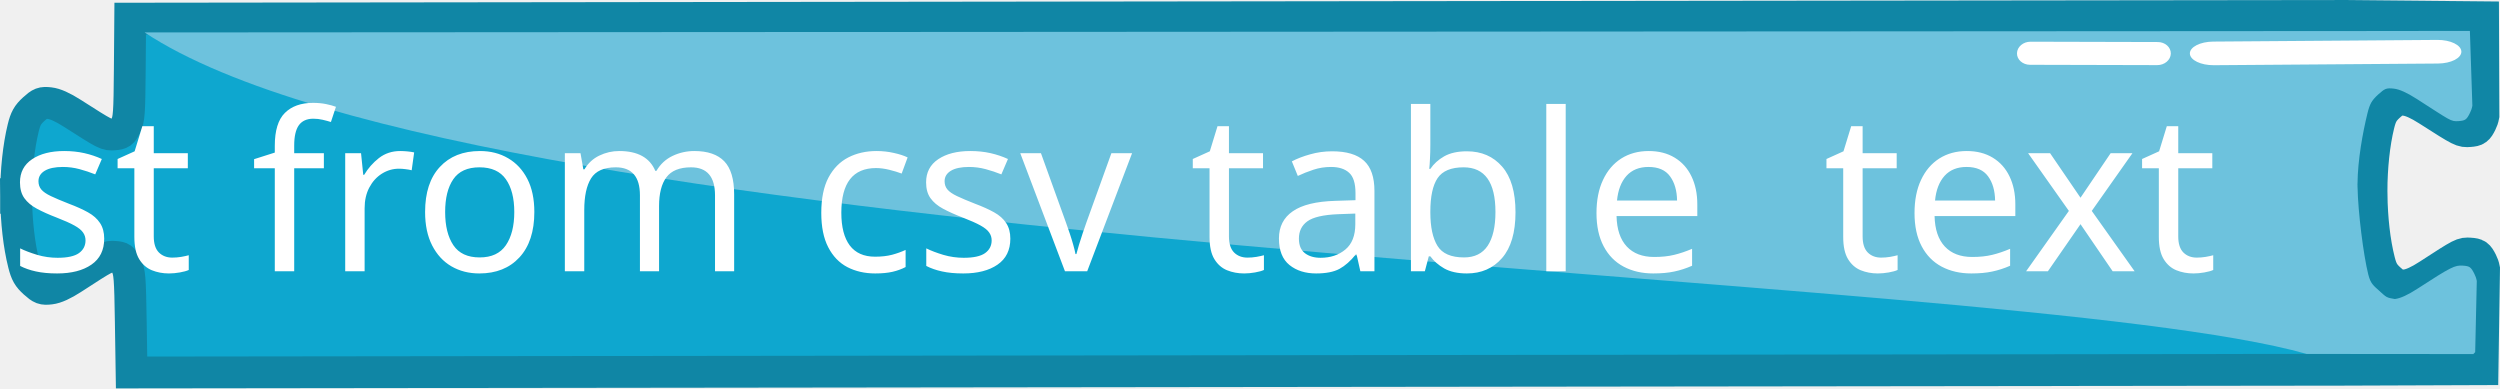
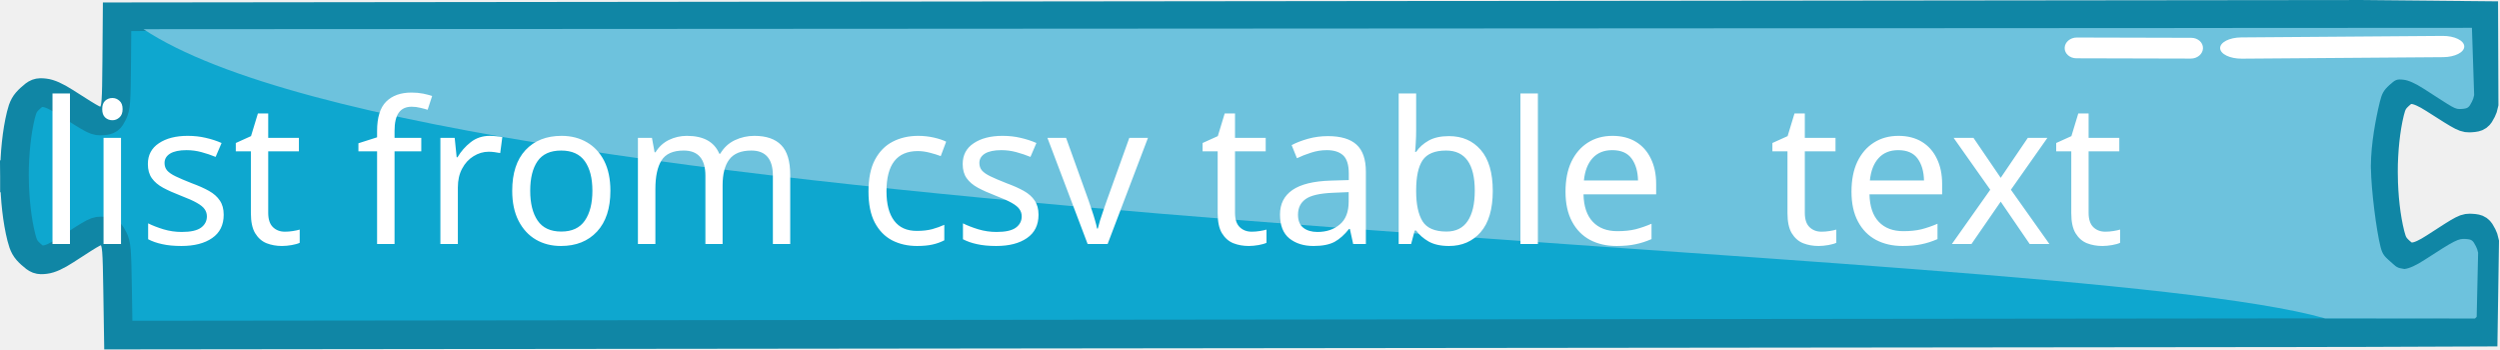
- <svg xmlns="http://www.w3.org/2000/svg" width="265.462mm" height="41.243mm" viewBox="0 0 265.462 41.243" version="1.1" id="svg2283">
+ <svg xmlns="http://www.w3.org/2000/svg" width="295.095mm" height="41.243mm" viewBox="0 0 295.095 41.243" version="1.1" id="svg2283">
  <defs id="defs2277" />
-   <g id="layer1" transform="translate(276.6019,-292.1242)">
-     <g id="g3831" transform="matrix(0.6222609,0,0,-0.6222609,758.5444,1975.091)">
-       <path id="path3757" d="m -1239.893,2641.595 0.26,17.118 c -0.101,0.524 -0.235,0.863 -0.42,1.23 -0.582,1.152 -0.799,1.306 -1.954,1.385 -1.365,0.093 -1.36,0.095 -7.132,-3.652 -1.651,-1.072 -2.913,-1.647 -3.859,-1.757 -1.265,-0.147 -1.537,-0.046 -2.713,1.008 -1.05,0.942 -1.408,1.57 -1.819,3.197 -0.816,3.227 -1.249,7.234 -1.307,11.277 l -0.01,-3e-4 c -6e-4,0.105 0,0.21 0,0.315 0,0.105 -0.01,0.21 -0.01,0.315 l 0.01,3e-4 c 0.027,4.043 0.43,8.054 1.222,11.287 0.399,1.63 0.752,2.261 1.795,3.211 1.168,1.063 1.439,1.166 2.705,1.028 0.947,-0.103 2.214,-0.669 3.873,-1.728 5.8,-3.704 5.795,-3.702 7.159,-3.599 1.154,0.087 1.37,0.243 1.943,1.4 0.182,0.368 0.314,0.708 0.411,1.233 l -0.063,16.792 -24.235,0.233 -377.27,-0.467 -0.069,-8.525 c -0.062,-7.756 -0.127,-8.642 -0.713,-9.826 -0.573,-1.157 -0.789,-1.312 -1.943,-1.399 -1.364,-0.103 -1.36,-0.106 -7.159,3.599 -1.659,1.059 -2.926,1.625 -3.873,1.728 -1.266,0.138 -1.537,0.035 -2.705,-1.028 -1.043,-0.949 -1.396,-1.581 -1.795,-3.211 -0.791,-3.233 -1.194,-7.244 -1.222,-11.287 l -0.01,-1e-4 c 6e-4,-0.105 0.01,-0.21 0.01,-0.315 -4e-4,-0.105 0,-0.21 0,-0.315 h 0.01 c 0.058,-4.043 0.491,-8.05 1.307,-11.277 0.411,-1.627 0.769,-2.255 1.819,-3.197 1.176,-1.054 1.447,-1.157 2.713,-1.008 0.946,0.11 2.209,0.685 3.859,1.757 5.772,3.748 5.767,3.745 7.132,3.652 1.155,-0.079 1.372,-0.233 1.954,-1.385 0.595,-1.18 0.666,-2.065 0.787,-9.821 l 0.133,-8.524 377.27,0.467 z" style="fill:#0ea7cf;fill-opacity:1;stroke:#1086a5;stroke-width:5.426;stroke-miterlimit:4;stroke-dasharray:none;stroke-opacity:1" />
-       <path style="fill:#6dc2dd;fill-opacity:1;stroke:none;stroke-width:5.426;stroke-miterlimit:4;stroke-dasharray:none;stroke-opacity:1" d="m -1241.474,2644.18 0.324,0.326 0.273,12.15 c -0.101,0.524 -0.235,0.863 -0.42,1.23 -0.582,1.152 -0.799,1.306 -1.954,1.385 -1.365,0.093 -1.984,-0.194 -7.756,-3.942 -1.651,-1.072 -2.913,-1.647 -3.859,-1.757 -1.507,0.238 -1.463,0.33 -2.639,1.385 -1.05,0.942 -1.482,1.194 -1.893,2.821 -0.816,3.227 -1.763,10.787 -1.82,14.829 l -0.01,-4e-4 c -5e-4,0.105 0,0.21 0,0.315 0,0.105 -0.01,0.21 -0.01,0.315 l 0.01,4e-4 c 0.027,4.043 0.896,8.766 1.688,11.999 0.399,1.63 0.752,2.261 1.795,3.211 1.168,1.063 1.439,1.166 2.705,1.028 0.947,-0.103 2.214,-0.668 3.872,-1.728 5.8,-3.704 5.82,-3.918 7.184,-3.815 1.154,0.087 1.37,0.243 1.943,1.4 0.182,0.368 0.314,0.708 0.411,1.233 l -0.423,12.756 -396.798,-0.256 c 58.02,-38.405 317.385,-40.193 368.935,-54.861 z" id="path3759" />
-       <text transform="scale(1,-1)" id="text3763" y="-2658.315" x="-1449.043" style="font-style:normal;font-variant:normal;font-weight:normal;font-stretch:normal;font-size:37.559px;line-height:1.25;font-family:'Bebas Neue';-inkscape-font-specification:'Bebas Neue';text-align:center;letter-spacing:0px;word-spacing:0px;text-anchor:middle;fill:#ffffff;fill-opacity:1;stroke:none;stroke-width:2.012" xml:space="preserve">
-         <tspan style="font-style:normal;font-variant:normal;font-weight:normal;font-stretch:normal;font-family:PAGRevolucionW00-Regular;-inkscape-font-specification:PAGRevolucionW00-Regular;fill:#ffffff;stroke-width:2.012" y="-2658.315" x="-1449.043" id="tspan3761">list from csv table  text</tspan>
+   <g id="layer1" transform="translate(306.2351,-292.1242)">
+     <g id="g26">
+       <path id="path3757" d="m -12.993,331.33 0.162,-10.652 c -0.063,-0.326 -0.146,-0.537 -0.261,-0.765 -0.362,-0.717 -0.497,-0.813 -1.216,-0.862 -0.849,-0.058 -0.846,-0.059 -4.438,2.273 -1.027,0.667 -1.813,1.025 -2.402,1.093 -0.787,0.092 -0.956,0.029 -1.688,-0.627 -0.653,-0.586 -0.876,-0.977 -1.132,-1.989 -0.507,-2.008 -0.777,-4.502 -0.813,-7.017 l -0.006,1.8e-4 c -3.73e-4,-0.065 0,-0.13 0,-0.196 0,-0.065 -0.006,-0.13 -0.006,-0.196 l 0.006,-1.9e-4 c 0.017,-2.516 0.268,-5.012 0.76,-7.024 0.248,-1.014 0.468,-1.407 1.117,-1.998 0.727,-0.662 0.895,-0.726 1.683,-0.64 0.589,0.064 1.378,0.416 2.41,1.075 3.609,2.305 3.606,2.303 4.455,2.239 0.718,-0.054 0.853,-0.151 1.209,-0.871 0.113,-0.229 0.195,-0.44 0.256,-0.767 l -0.039,-10.449 -15.08,-0.145 -264.394,0.29 -0.043,5.305 c -0.039,4.827 -0.079,5.378 -0.444,6.115 -0.356,0.72 -0.491,0.817 -1.209,0.871 -0.849,0.064 -0.846,0.066 -4.455,-2.239 -1.032,-0.659 -1.821,-1.011 -2.41,-1.075 -0.788,-0.086 -0.956,-0.022 -1.683,0.64 -0.649,0.591 -0.869,0.983 -1.117,1.998 -0.492,2.012 -0.743,4.508 -0.76,7.024 l -0.006,6e-5 c 3.8e-4,0.065 0.006,0.13 0.006,0.196 -2.5e-4,0.065 0,0.13 0,0.196 h 0.006 c 0.036,2.516 0.306,5.009 0.813,7.017 0.256,1.012 0.479,1.403 1.132,1.989 0.732,0.656 0.9,0.72 1.688,0.627 0.589,-0.069 1.375,-0.426 2.401,-1.093 3.592,-2.332 3.589,-2.331 4.438,-2.273 0.719,0.049 0.854,0.145 1.216,0.862 0.37,0.734 0.415,1.285 0.49,6.111 l 0.083,5.304 264.394,-0.29 z" style="fill:#0ea7cf;fill-opacity:1;stroke:#1086a5;stroke-width:3.377;stroke-miterlimit:4;stroke-dasharray:none;stroke-opacity:1" />
+       <path style="fill:#6dc2dd;fill-opacity:1;stroke:none;stroke-width:3.377;stroke-miterlimit:4;stroke-dasharray:none;stroke-opacity:1" d="m -13.976,329.722 0.201,-0.203 0.17,-7.56 c -0.063,-0.326 -0.146,-0.537 -0.261,-0.765 -0.362,-0.717 -0.497,-0.813 -1.216,-0.862 -0.849,-0.058 -1.235,0.121 -4.826,2.453 -1.027,0.667 -1.813,1.025 -2.402,1.093 -0.937,-0.148 -0.91,-0.205 -1.642,-0.862 -0.653,-0.586 -0.922,-0.743 -1.178,-1.755 -0.507,-2.008 -1.097,-6.712 -1.133,-9.228 l -0.006,2.5e-4 c -3.11e-4,-0.065 0,-0.13 0,-0.196 0,-0.065 -0.006,-0.13 -0.006,-0.196 l 0.006,-2.5e-4 c 0.017,-2.516 0.558,-5.455 1.05,-7.467 0.248,-1.014 0.468,-1.407 1.117,-1.998 0.727,-0.662 0.895,-0.726 1.683,-0.64 0.589,0.064 1.378,0.416 2.41,1.075 3.609,2.305 3.621,2.438 4.47,2.374 0.718,-0.054 0.853,-0.151 1.209,-0.871 0.113,-0.229 0.195,-0.44 0.256,-0.767 l -0.263,-7.938 -274.957,0.159 c 36.104,23.898 225.542,25.01 257.62,34.138 z" id="path3759" />
+       <text id="text3763" y="320.926" x="-157.426" style="font-style:normal;font-variant:normal;font-weight:normal;font-stretch:normal;font-size:23.371px;line-height:1.25;font-family:'Bebas Neue';-inkscape-font-specification:'Bebas Neue';text-align:center;letter-spacing:0px;word-spacing:0px;text-anchor:middle;fill:#ffffff;fill-opacity:1;stroke:none;stroke-width:1.252" xml:space="preserve">
+         <tspan style="font-style:normal;font-variant:normal;font-weight:normal;font-stretch:normal;font-family:Digitalt;-inkscape-font-specification:Digitalt;fill:#ffffff;stroke-width:1.252" y="320.926" x="-157.426" id="tspan3761">list from csv table  text</tspan>
      </text>
-       <rect style="opacity:1;fill:#ffffff;fill-opacity:1;stroke:none;stroke-width:2.335;stroke-miterlimit:4;stroke-dasharray:none;stroke-opacity:1" id="rect3765" width="46.33" height="4.033" x="-1216.915" y="-2707.548" transform="matrix(0.9999721,0.00747001,0.02696542,-0.9996364,0,0)" ry="2.016" rx="4.045" />
-       <rect rx="2.269" ry="1.971" transform="matrix(0.9999967,-0.00256827,-0.0230192,-0.999735,0,0)" y="-2694.655" x="-1381.327" height="3.941" width="26.249" id="rect3767" style="opacity:1;fill:#ffffff;fill-opacity:1;stroke:none;stroke-width:2.711;stroke-miterlimit:4;stroke-dasharray:none;stroke-opacity:1" />
+       <rect style="opacity:1;fill:#ffffff;fill-opacity:1;stroke:none;stroke-width:1.453;stroke-miterlimit:4;stroke-dasharray:none;stroke-opacity:1" id="rect3765" width="28.829" height="2.509" x="-52.095" y="296.278" transform="matrix(0.9999721,-0.00747002,0.02696542,0.9996364,0,0)" ry="1.255" rx="2.517" />
+       <rect rx="1.412" ry="1.226" transform="matrix(0.9999967,0.00256826,-0.0230192,0.999735,0,0)" y="296.771" x="-55.569" height="2.452" width="16.333" id="rect3767" style="opacity:1;fill:#ffffff;fill-opacity:1;stroke:none;stroke-width:1.687;stroke-miterlimit:4;stroke-dasharray:none;stroke-opacity:1" />
    </g>
  </g>
</svg>
